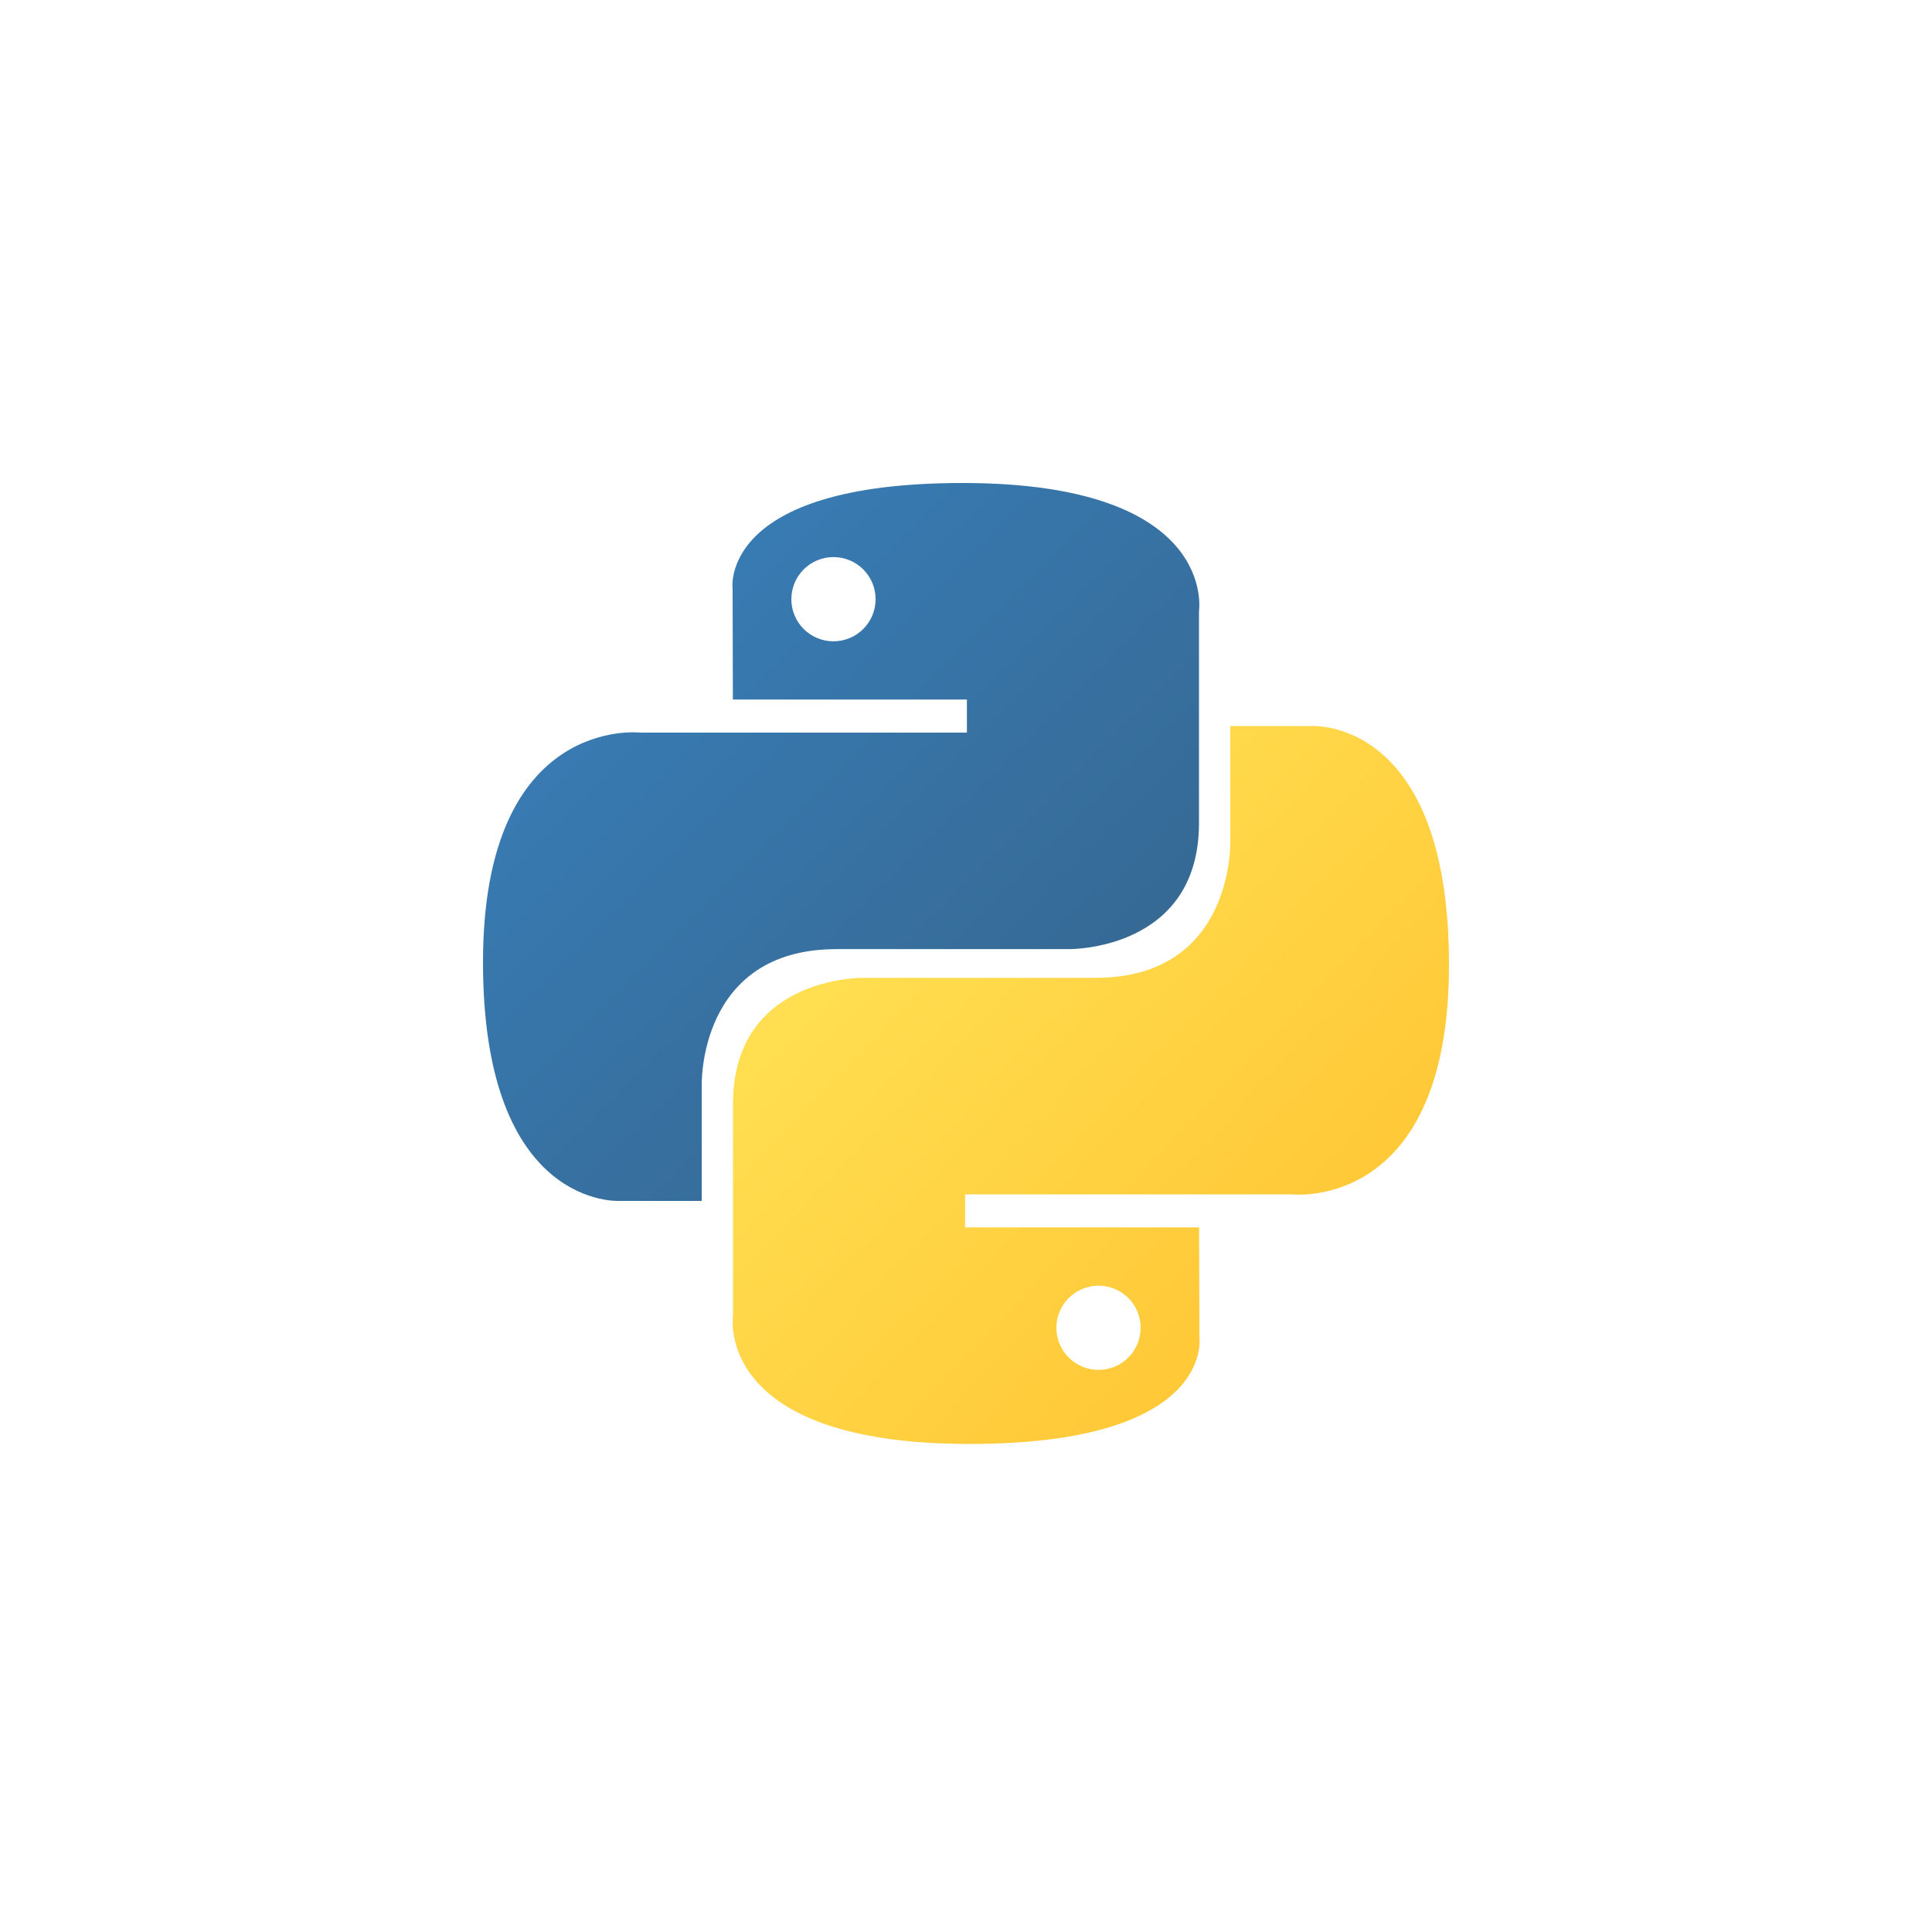
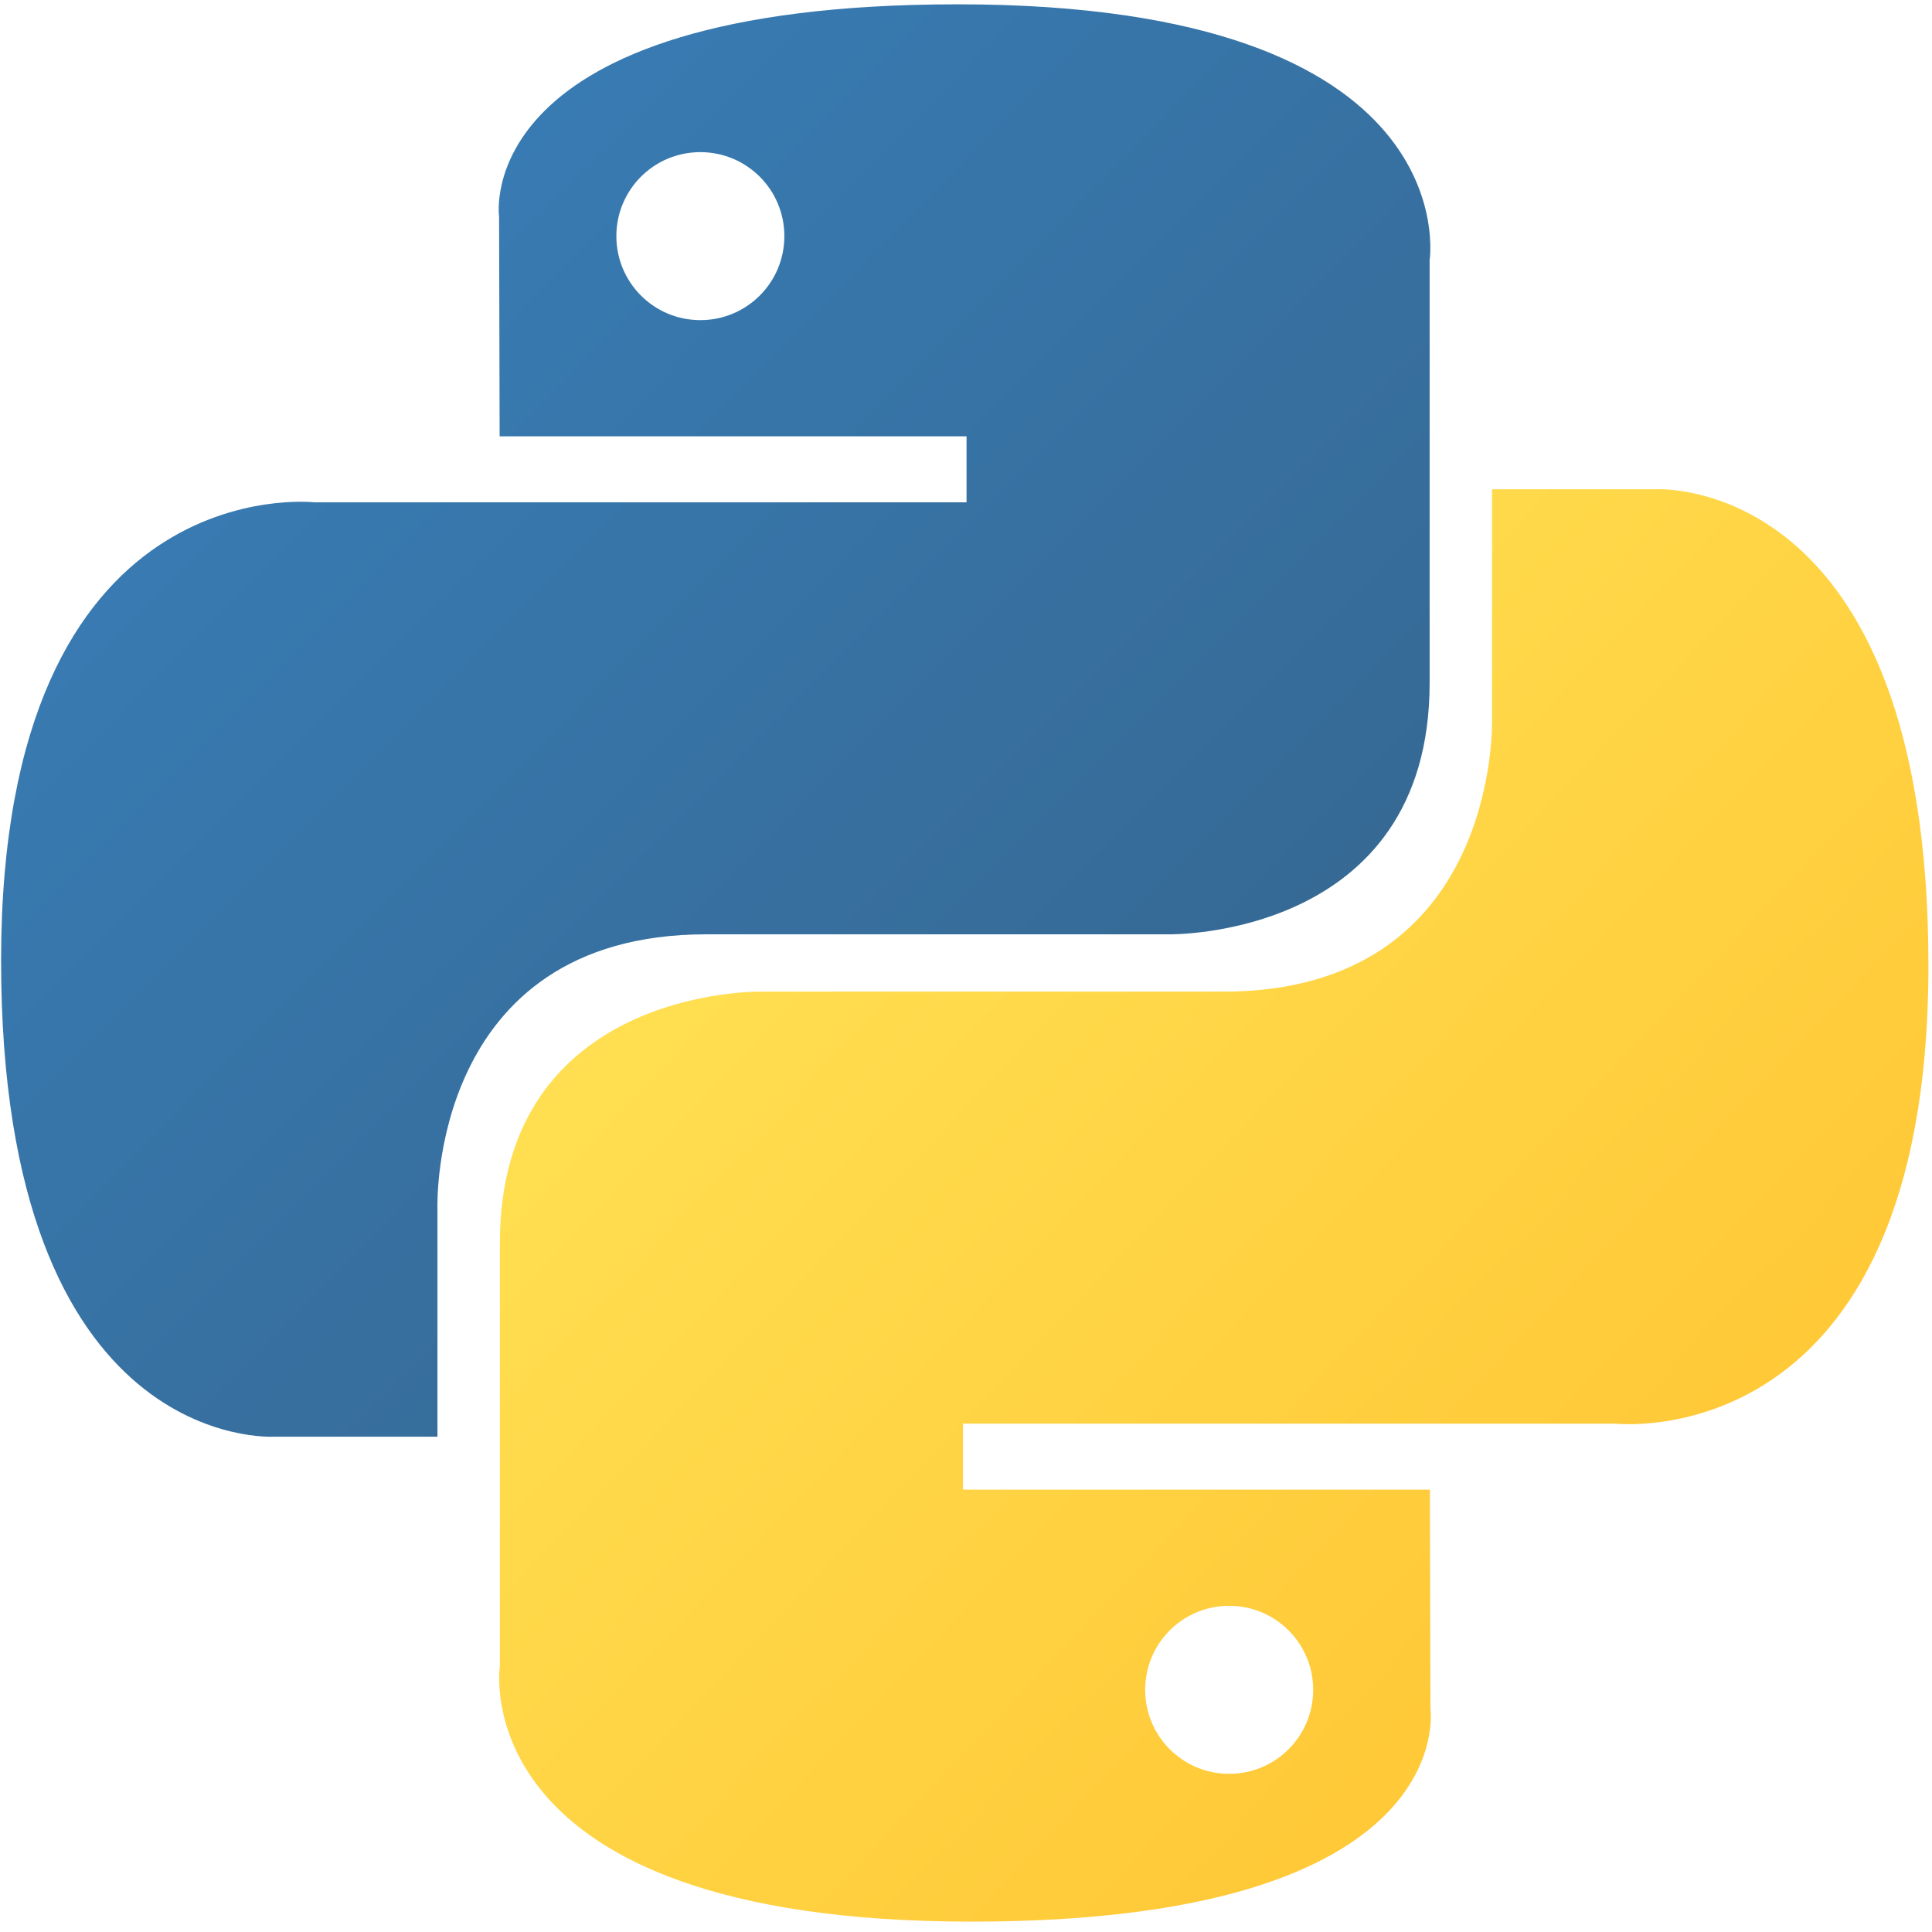
- <svg xmlns="http://www.w3.org/2000/svg" width="800px" height="800px" viewBox="0 0 64 64" fill="none">
-   <path d="M31.885 16c-8.124 0-7.617 3.523-7.617 3.523l.01 3.65h7.752v1.095H21.197S16 23.678 16 31.876c0 8.196 4.537 7.906 4.537 7.906h2.708v-3.804s-.146-4.537 4.465-4.537h7.688s4.32.07 4.32-4.175v-7.019S40.374 16 31.885 16zm-4.275 2.454c.771 0 1.395.624 1.395 1.395s-.624 1.395-1.395 1.395a1.393 1.393 0 0 1-1.395-1.395c0-.771.624-1.395 1.395-1.395z" fill="url(#a)" />
-   <path d="M32.115 47.833c8.124 0 7.617-3.523 7.617-3.523l-.01-3.65H31.97v-1.095h10.832S48 40.155 48 31.958c0-8.197-4.537-7.906-4.537-7.906h-2.708v3.803s.146 4.537-4.465 4.537h-7.688s-4.32-.07-4.32 4.175v7.019s-.656 4.247 7.833 4.247zm4.275-2.454a1.393 1.393 0 0 1-1.395-1.395c0-.77.624-1.394 1.395-1.394s1.395.623 1.395 1.394c0 .772-.624 1.395-1.395 1.395z" fill="url(#b)" />
+ <svg xmlns="http://www.w3.org/2000/svg" width="800px" height="800px" viewBox="0 -0.5 256 256" version="1.1" preserveAspectRatio="xMidYMid">
  <defs>
-     <linearGradient id="a" x1="19.075" y1="18.782" x2="34.898" y2="34.658" gradientUnits="userSpaceOnUse">
-       <stop stop-color="#387EB8" />
-       <stop offset="1" stop-color="#366994" />
+     <linearGradient x1="12.959%" y1="12.039%" x2="79.639%" y2="78.201%" id="linearGradient-1">
+       <stop stop-color="#387EB8" offset="0%">
+ 
+ </stop>
+       <stop stop-color="#366994" offset="100%">
+ 
+ </stop>
    </linearGradient>
-     <linearGradient id="b" x1="28.809" y1="28.882" x2="45.803" y2="45.163" gradientUnits="userSpaceOnUse">
-       <stop stop-color="#FFE052" />
-       <stop offset="1" stop-color="#FFC331" />
+     <linearGradient x1="19.128%" y1="20.579%" x2="90.742%" y2="88.429%" id="linearGradient-2">
+       <stop stop-color="#FFE052" offset="0%">
+ 
+ </stop>
+       <stop stop-color="#FFC331" offset="100%">
+ 
+ </stop>
    </linearGradient>
  </defs>
+   <g>
+     <path d="M126.916,0.072 C62.084,0.072 66.132,28.187 66.132,28.187 L66.204,57.315 L128.072,57.315 L128.072,66.06 L41.631,66.06 C41.631,66.06 0.145,61.355 0.145,126.771 C0.145,192.188 36.355,189.868 36.355,189.868 L57.965,189.868 L57.965,159.512 C57.965,159.512 56.8,123.302 93.597,123.302 L154.959,123.302 C154.959,123.302 189.434,123.859 189.434,89.983 L189.434,33.97 C189.434,33.97 194.669,0.072 126.916,0.072 L126.916,0.072 L126.916,0.072 Z M92.802,19.659 C98.957,19.659 103.932,24.634 103.932,30.789 C103.932,36.945 98.957,41.92 92.802,41.92 C86.646,41.92 81.671,36.945 81.671,30.789 C81.671,24.634 86.646,19.659 92.802,19.659 L92.802,19.659 L92.802,19.659 Z" fill="url(#linearGradient-1)">
+ 
+ </path>
+     <path d="M128.757,254.126 C193.589,254.126 189.541,226.011 189.541,226.011 L189.469,196.884 L127.601,196.884 L127.601,188.139 L214.042,188.139 C214.042,188.139 255.528,192.844 255.528,127.427 C255.528,62.011 219.318,64.331 219.318,64.331 L197.708,64.331 L197.708,94.686 C197.708,94.686 198.873,130.896 162.076,130.896 L100.714,130.896 C100.714,130.896 66.239,130.339 66.239,164.215 L66.239,220.229 C66.239,220.229 61.004,254.126 128.757,254.126 L128.757,254.126 L128.757,254.126 Z M162.871,234.54 C156.716,234.54 151.741,229.565 151.741,223.409 C151.741,217.254 156.716,212.279 162.871,212.279 C169.027,212.279 174.002,217.254 174.002,223.409 C174.002,229.565 169.027,234.54 162.871,234.54 L162.871,234.54 L162.871,234.54 Z" fill="url(#linearGradient-2)">
+ 
+ </path>
+   </g>
</svg>
